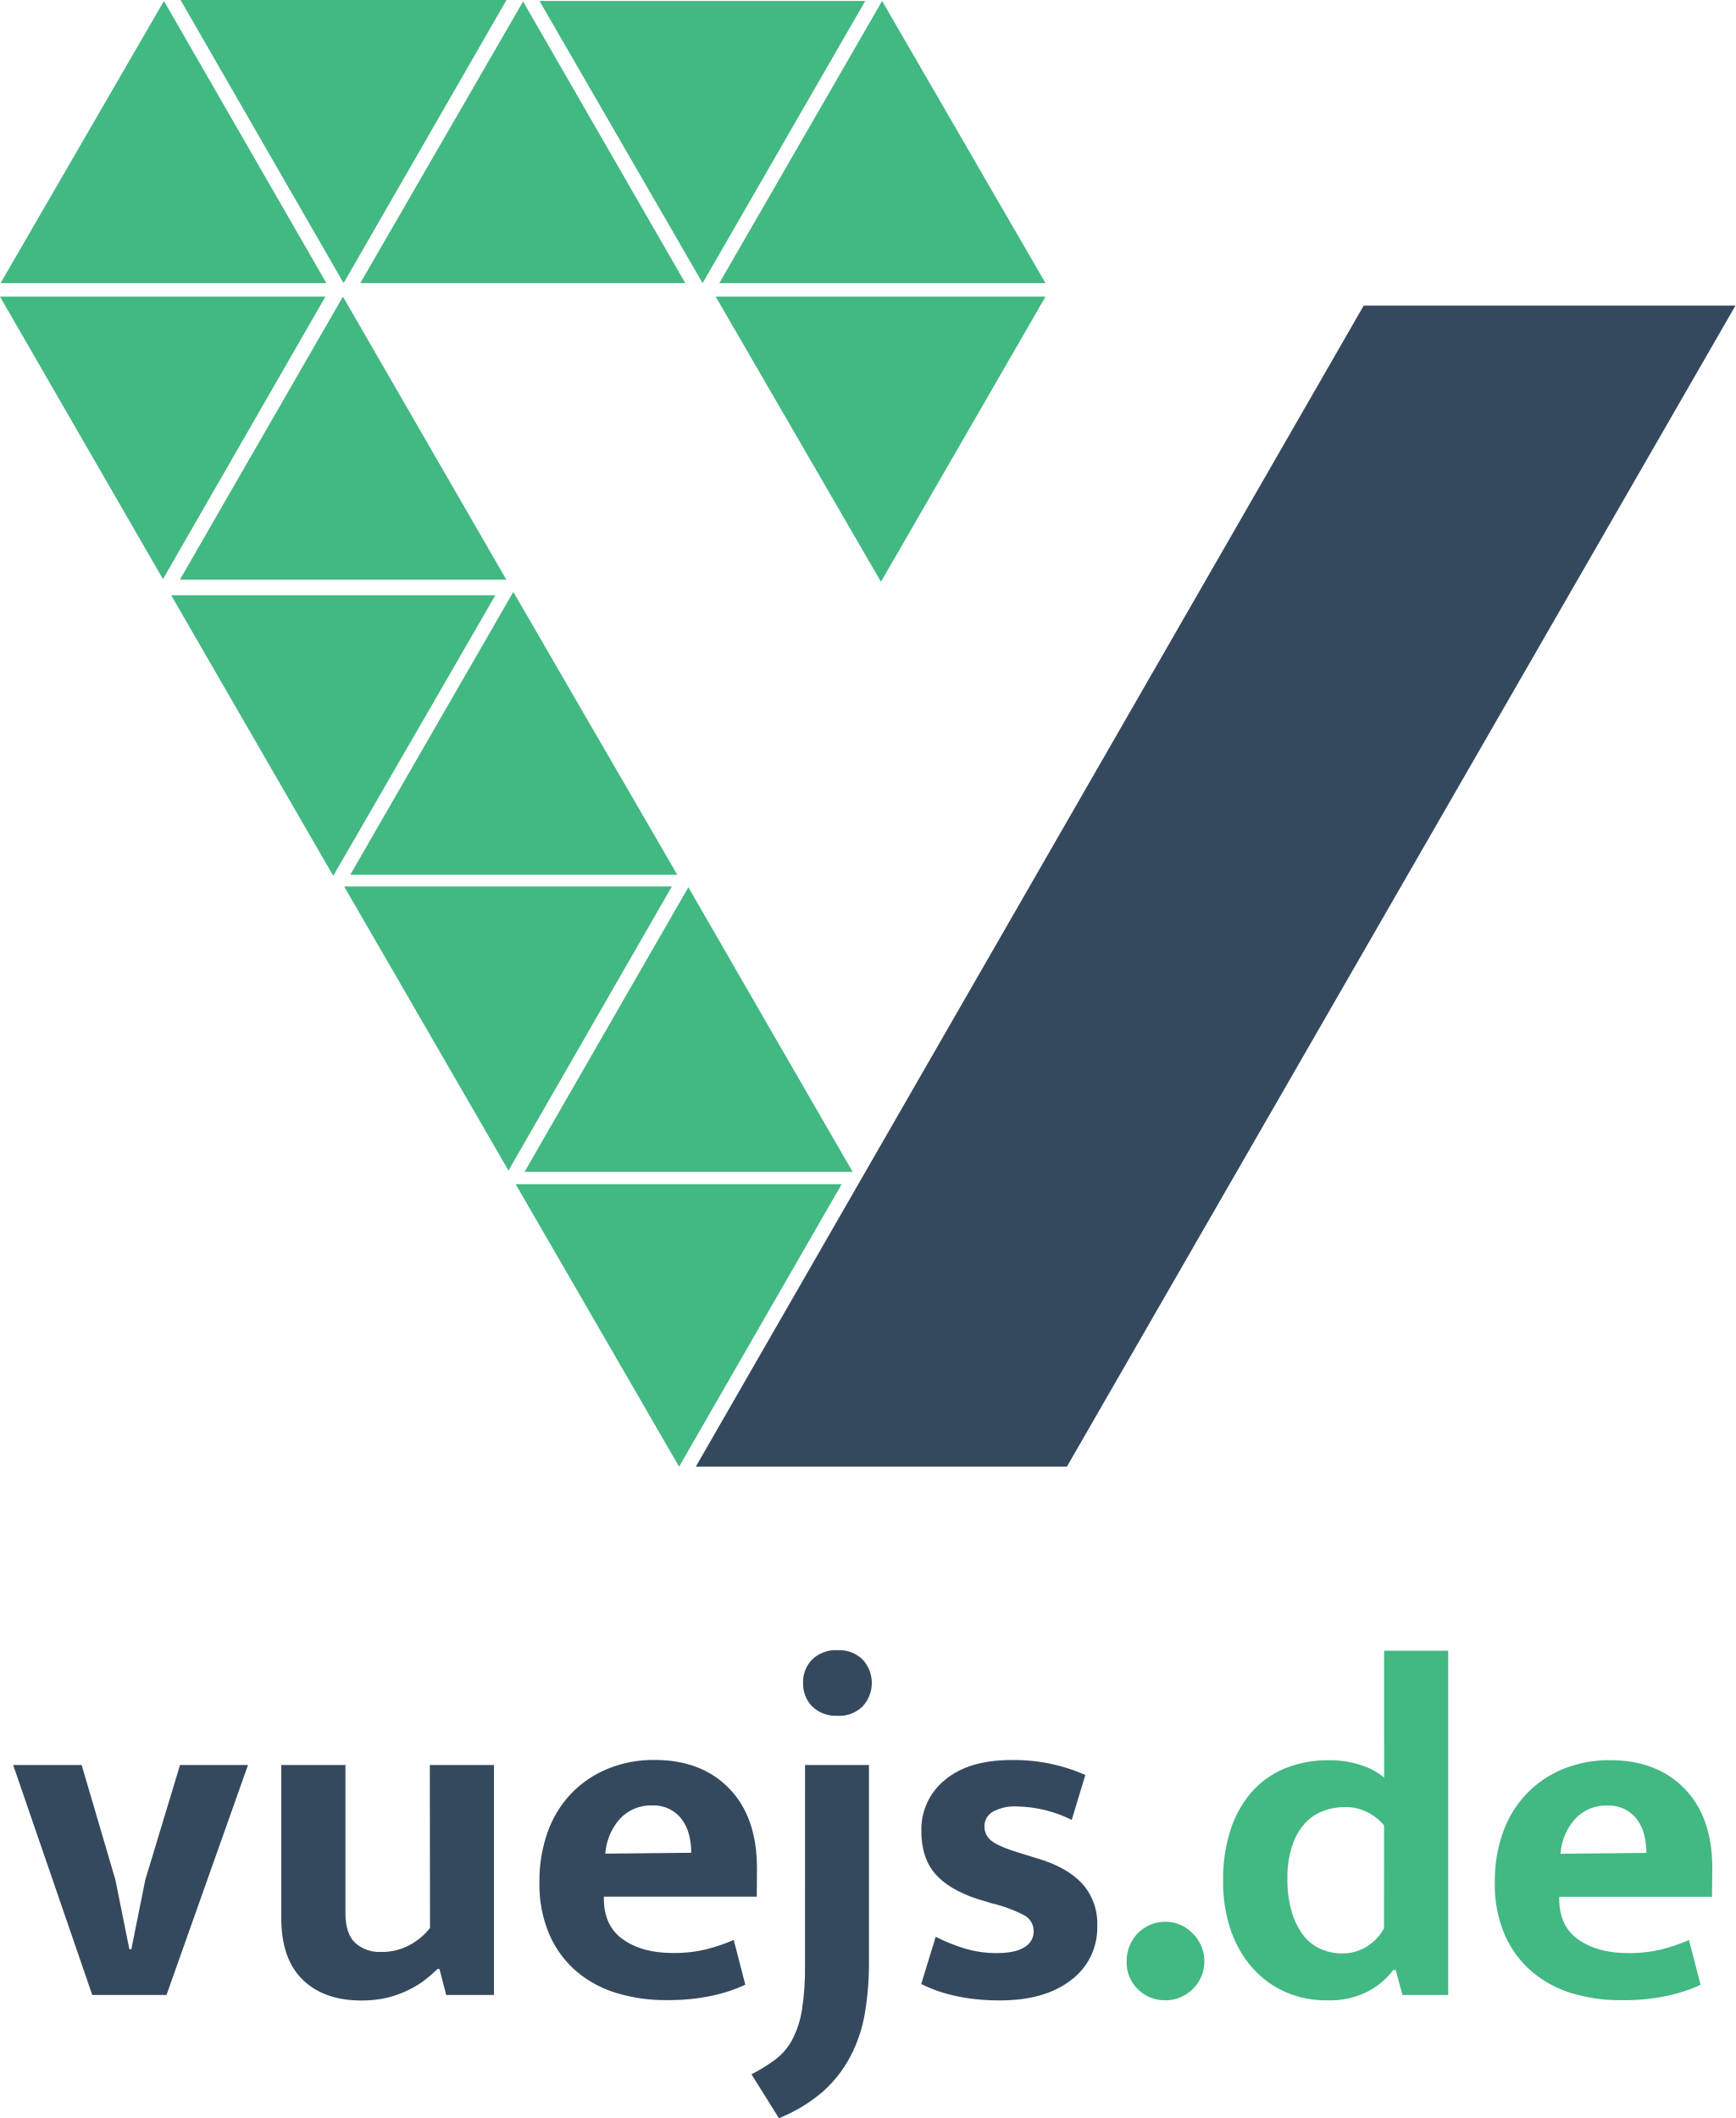
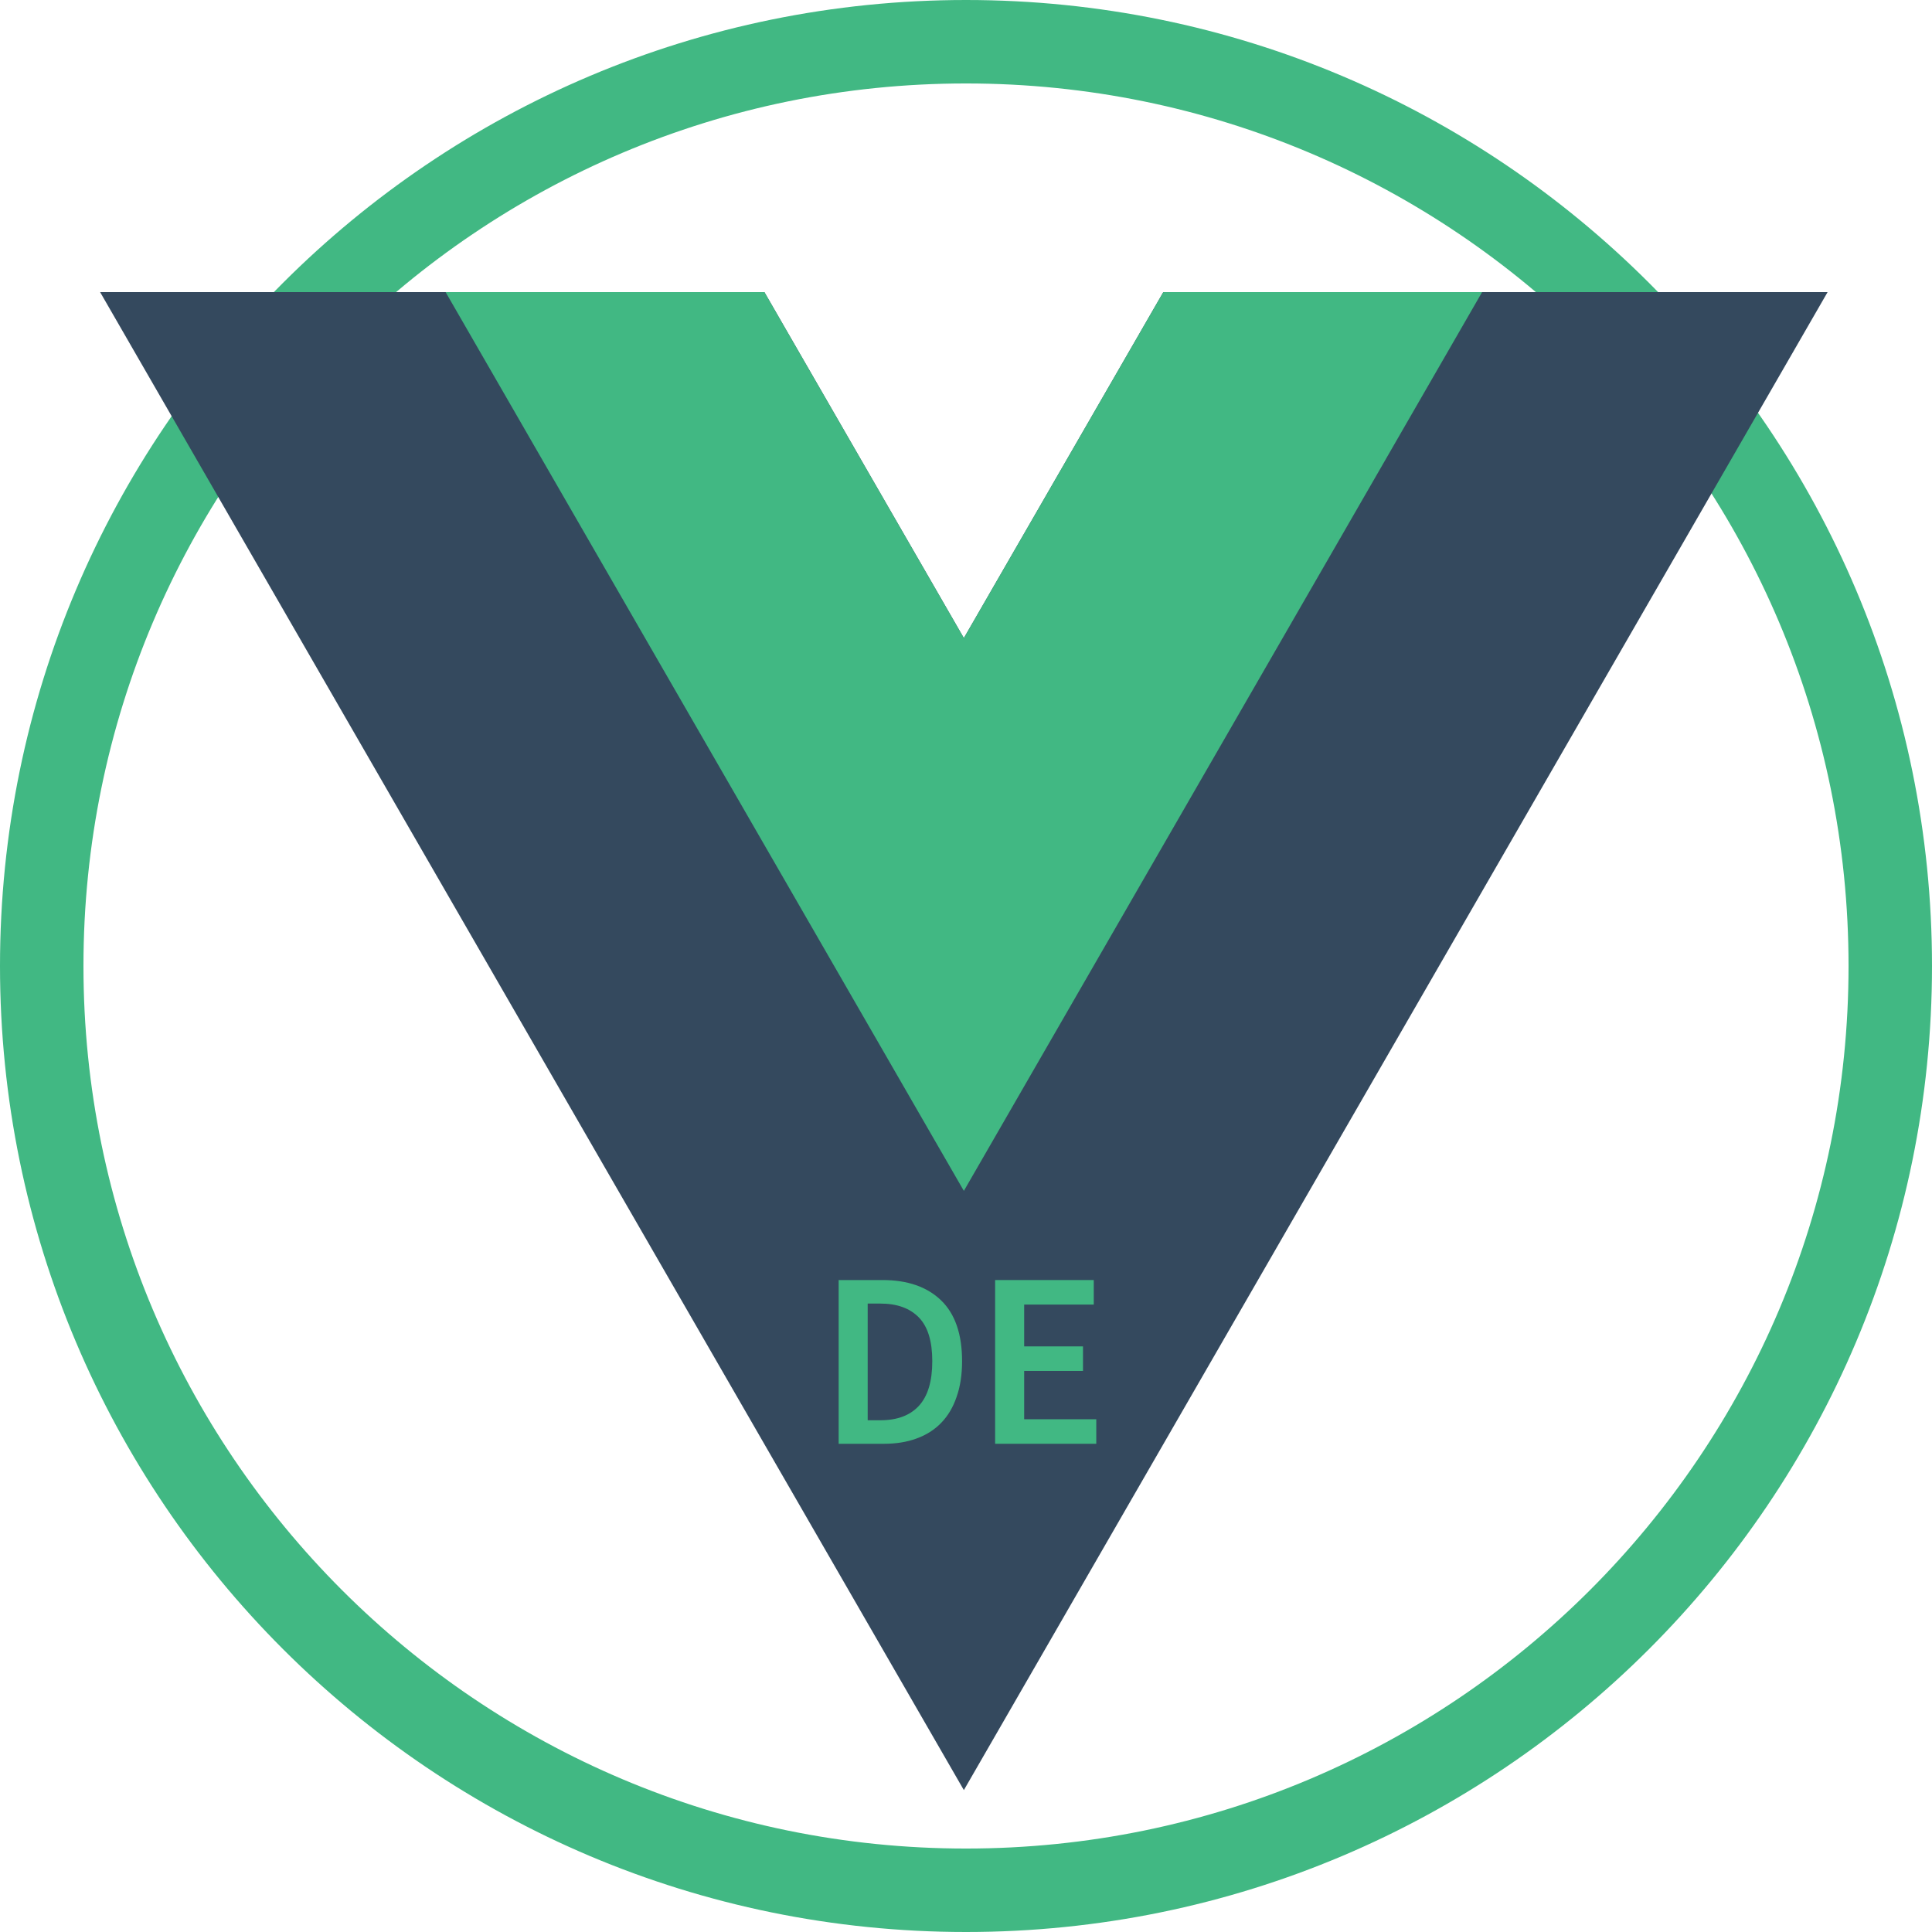
- <svg xmlns="http://www.w3.org/2000/svg" viewBox="0 0 387.47 472.88">
-   <path d="M251.53 437.78a8.47 8.47 0 0 1 .7-3.44 8.78 8.78 0 0 1 1.88-2.8 8.38 8.38 0 0 1 2.75-1.83 8.49 8.49 0 0 1 3.28-.65 8.28 8.28 0 0 1 6 2.48 8.72 8.72 0 0 1-6 15.07 8.63 8.63 0 0 1-6-2.37 8.33 8.33 0 0 1-2.61-6.46ZM309 368.55h14.32v76.87h-10.21l-1.51-5.59h-.54a17 17 0 0 1-5.54 4.73 19 19 0 0 1-9.42 2.05 22.42 22.42 0 0 1-9.05-1.83 21.27 21.27 0 0 1-7.32-5.28 24.84 24.84 0 0 1-4.9-8.39 33.48 33.48 0 0 1-1.77-11.31 35.86 35.86 0 0 1 1.61-11.09 24.36 24.36 0 0 1 4.63-8.45 20 20 0 0 1 7.43-5.38 25.51 25.51 0 0 1 10.12-1.88 22.13 22.13 0 0 1 6.95 1.08 14.7 14.7 0 0 1 5.22 2.8Zm0 39a11.67 11.67 0 0 0-3.66-2.91 10.52 10.52 0 0 0-5-1.18 13.75 13.75 0 0 0-4.89.86 10.73 10.73 0 0 0-4.1 2.74 13.87 13.87 0 0 0-2.85 5 22.65 22.65 0 0 0-1.08 7.48 25.41 25.41 0 0 0 1 7.43 15.79 15.79 0 0 0 2.59 5.16 9.87 9.87 0 0 0 3.82 3 11.44 11.44 0 0 0 4.68 1 10.1 10.1 0 0 0 5.87-1.67 10.91 10.91 0 0 0 3.61-3.93Zm73.21 15.93H348.1v.43q0 6.14 4.3 9.15t11.09 3a30.26 30.26 0 0 0 7.59-.86 41 41 0 0 0 6-2.05l2.58 10a35 35 0 0 1-7.32 2.43 46.82 46.82 0 0 1-10.44 1 37.26 37.26 0 0 1-10.9-1.53 24.89 24.89 0 0 1-8.93-4.79 23.11 23.11 0 0 1-6.09-8.19 28.42 28.42 0 0 1-2.26-11.84 32.26 32.26 0 0 1 1.83-11.14 24.31 24.31 0 0 1 5.22-8.56 23.73 23.73 0 0 1 8.13-5.54 27 27 0 0 1 10.55-2q10.44 0 16.64 6.36t6.19 17.76Zm-14.64-9.8a16.5 16.5 0 0 0-.49-4 9.42 9.42 0 0 0-1.56-3.39 8 8 0 0 0-2.69-2.31 8.35 8.35 0 0 0-4-.87 9.42 9.42 0 0 0-7.1 2.91 13 13 0 0 0-3.34 7.86Z" fill="#42b883" />
-   <path d="M40.19 394.07h15.18l-18.2 51.35H20.6L2.94 394.07h15.29l7.53 25.62 3.12 15.51h.44l3.12-15.51Zm55.77 0h14.32v51.35H99.62l-1.51-5.81h-.43a32.63 32.63 0 0 1-2.74 2.39 19.92 19.92 0 0 1-3.67 2.26 22.8 22.8 0 0 1-4.73 1.74 24.76 24.76 0 0 1-5.87.65q-8.3 0-13.08-4.63t-4.79-13.71v-34.24h14.32v33.05c0 3.09.73 5.31 2.2 6.68a8 8 0 0 0 5.66 2 12.91 12.91 0 0 0 6.62-1.61 14.63 14.63 0 0 0 4.4-3.73Zm73 29.39h-34.14v.43q0 6.14 4.31 9.15t11.09 3a30.26 30.26 0 0 0 7.59-.86 40.43 40.43 0 0 0 6-2.05l2.59 10a35.15 35.15 0 0 1-7.32 2.43 47 47 0 0 1-10.45 1 37.2 37.2 0 0 1-10.92-1.56 25 25 0 0 1-8.94-4.79 23 23 0 0 1-6.08-8.19 28.26 28.26 0 0 1-2.26-11.84 32.26 32.26 0 0 1 1.83-11.14 24.31 24.31 0 0 1 5.22-8.56 23.73 23.73 0 0 1 8.13-5.54 26.88 26.88 0 0 1 10.55-2q10.44 0 16.63 6.36t6.21 17.81Zm-14.64-9.8a16.49 16.49 0 0 0-.48-4 9.61 9.61 0 0 0-1.57-3.39 7.8 7.8 0 0 0-2.69-2.31 8.28 8.28 0 0 0-4-.87 9.45 9.45 0 0 0-7.11 2.91 13 13 0 0 0-3.33 7.86Zm25.41-19.59H194v44.14a66.25 66.25 0 0 1-.92 11.31 32.25 32.25 0 0 1-3.23 9.63 28 28 0 0 1-6.15 7.85 34.92 34.92 0 0 1-9.8 5.92l-6.13-9.8a37.08 37.08 0 0 0 5.38-3.34 13.57 13.57 0 0 0 3.71-4.36 21.4 21.4 0 0 0 2.16-6.56 58.43 58.43 0 0 0 .7-9.86Zm7.32-11a7.57 7.57 0 0 1-5.76-2.1 7.28 7.28 0 0 1-2-5.22 7.2 7.2 0 0 1 2-5.22 7.6 7.6 0 0 1 5.71-2.1 7.47 7.47 0 0 1 5.6 2.1 7.7 7.7 0 0 1 0 10.44 7.47 7.47 0 0 1-5.6 2.12Zm52.22 23.25a28.59 28.59 0 0 0-12.28-3 10 10 0 0 0-5.33 1.18 3.66 3.66 0 0 0-1.88 3.23 4 4 0 0 0 1.67 3.34c1.11.86 3.35 1.8 6.73 2.8l3.23 1q6.67 1.93 10.12 5.6a13.29 13.29 0 0 1 3.44 9.47 14.58 14.58 0 0 1-5.87 12.17q-5.86 4.52-15.88 4.52-10.23 0-17.55-3.66l3.23-10.55a38.86 38.86 0 0 0 6.57 2.64 24.55 24.55 0 0 0 7 1q4.31 0 6.3-1.35a4 4 0 0 0 2-3.5 4 4 0 0 0-1.94-3.5 31.07 31.07 0 0 0-7.32-2.74l-3.34-1q-6.45-2.14-9.47-5.71t-3-9.47a14.19 14.19 0 0 1 5.28-11.41q5.28-4.41 14.75-4.42a39.17 39.17 0 0 1 16.58 3.34ZM304.46 68.22h83L238.19 327.46h-82.85Z" fill="#35495e" />
-   <path d="M159.78 66.23h73.64l-36.74 63.67Zm-46.26 195.12c12.41-21.57 24.11-41.92 36.48-63.44H76.83Zm40.16-63.26-36.57 63.55h73.25C178 240.29 166.31 220 153.68 198.09Zm-38.55 66.31 36.48 63.06 36.29-63.06Zm-.53-132.24c-12.63 21.91-24.22 42-36.4 63.14h73ZM.13 63.21h72.74L36.6.22ZM196.94.22l-36.35 63h72.83ZM40.16 129.43h72.89l-36.49-63.2ZM113.08 0H40.31l36.4 63.21C89.24 41.42 100.85 21.24 113.08 0Zm7.36.21 36.42 63 36.31-63Zm-40 63H153C140.83 42.06 129.34 22.12 116.78.33ZM36.38 129.3c12.34-21.46 23.95-41.63 36.27-63.07H0Zm74.21 3.6H38.22l36.18 62.65Z" fill="#42b883" />
+ <svg xmlns="http://www.w3.org/2000/svg" width="463" height="463" viewBox="0 0 463 463" fill="none">
+   <circle cx="231.5" cy="231.5" r="221.5" stroke="#41B883" stroke-width="20" />
+   <path d="M278.79 70.002L230.987 152.908L183.184 70.002H23.992L230.987 428.998L437.982 70.002H278.79Z" fill="#34495E" />
+   <path d="M278.79 70.002L230.987 152.908L183.184 70.002H106.79L230.987 285.395L355.184 70.002H278.79Z" fill="#41B883" />
+   <path d="M200.98 346V306.76H211.48C217.48 306.76 222.16 308.38 225.52 311.62C228.88 314.86 230.56 319.72 230.56 326.2C230.56 329.44 230.12 332.3 229.24 334.78C228.4 337.26 227.16 339.34 225.52 341.02C223.92 342.66 221.96 343.9 219.64 344.74C217.36 345.58 214.76 346 211.84 346H200.98ZM207.94 340.36H211C215 340.36 218.06 339.22 220.18 336.94C222.34 334.62 223.42 331.04 223.42 326.2C223.42 321.4 222.34 317.9 220.18 315.7C218.02 313.5 214.96 312.4 211 312.4H207.94V340.36Z" fill="#41B883" />
+   <path d="M238.48 346V306.76H262.12V312.64H245.44V322.66H259.54V328.54H245.44V340.12H262.72V346H238.48Z" fill="#41B883" />
</svg>
